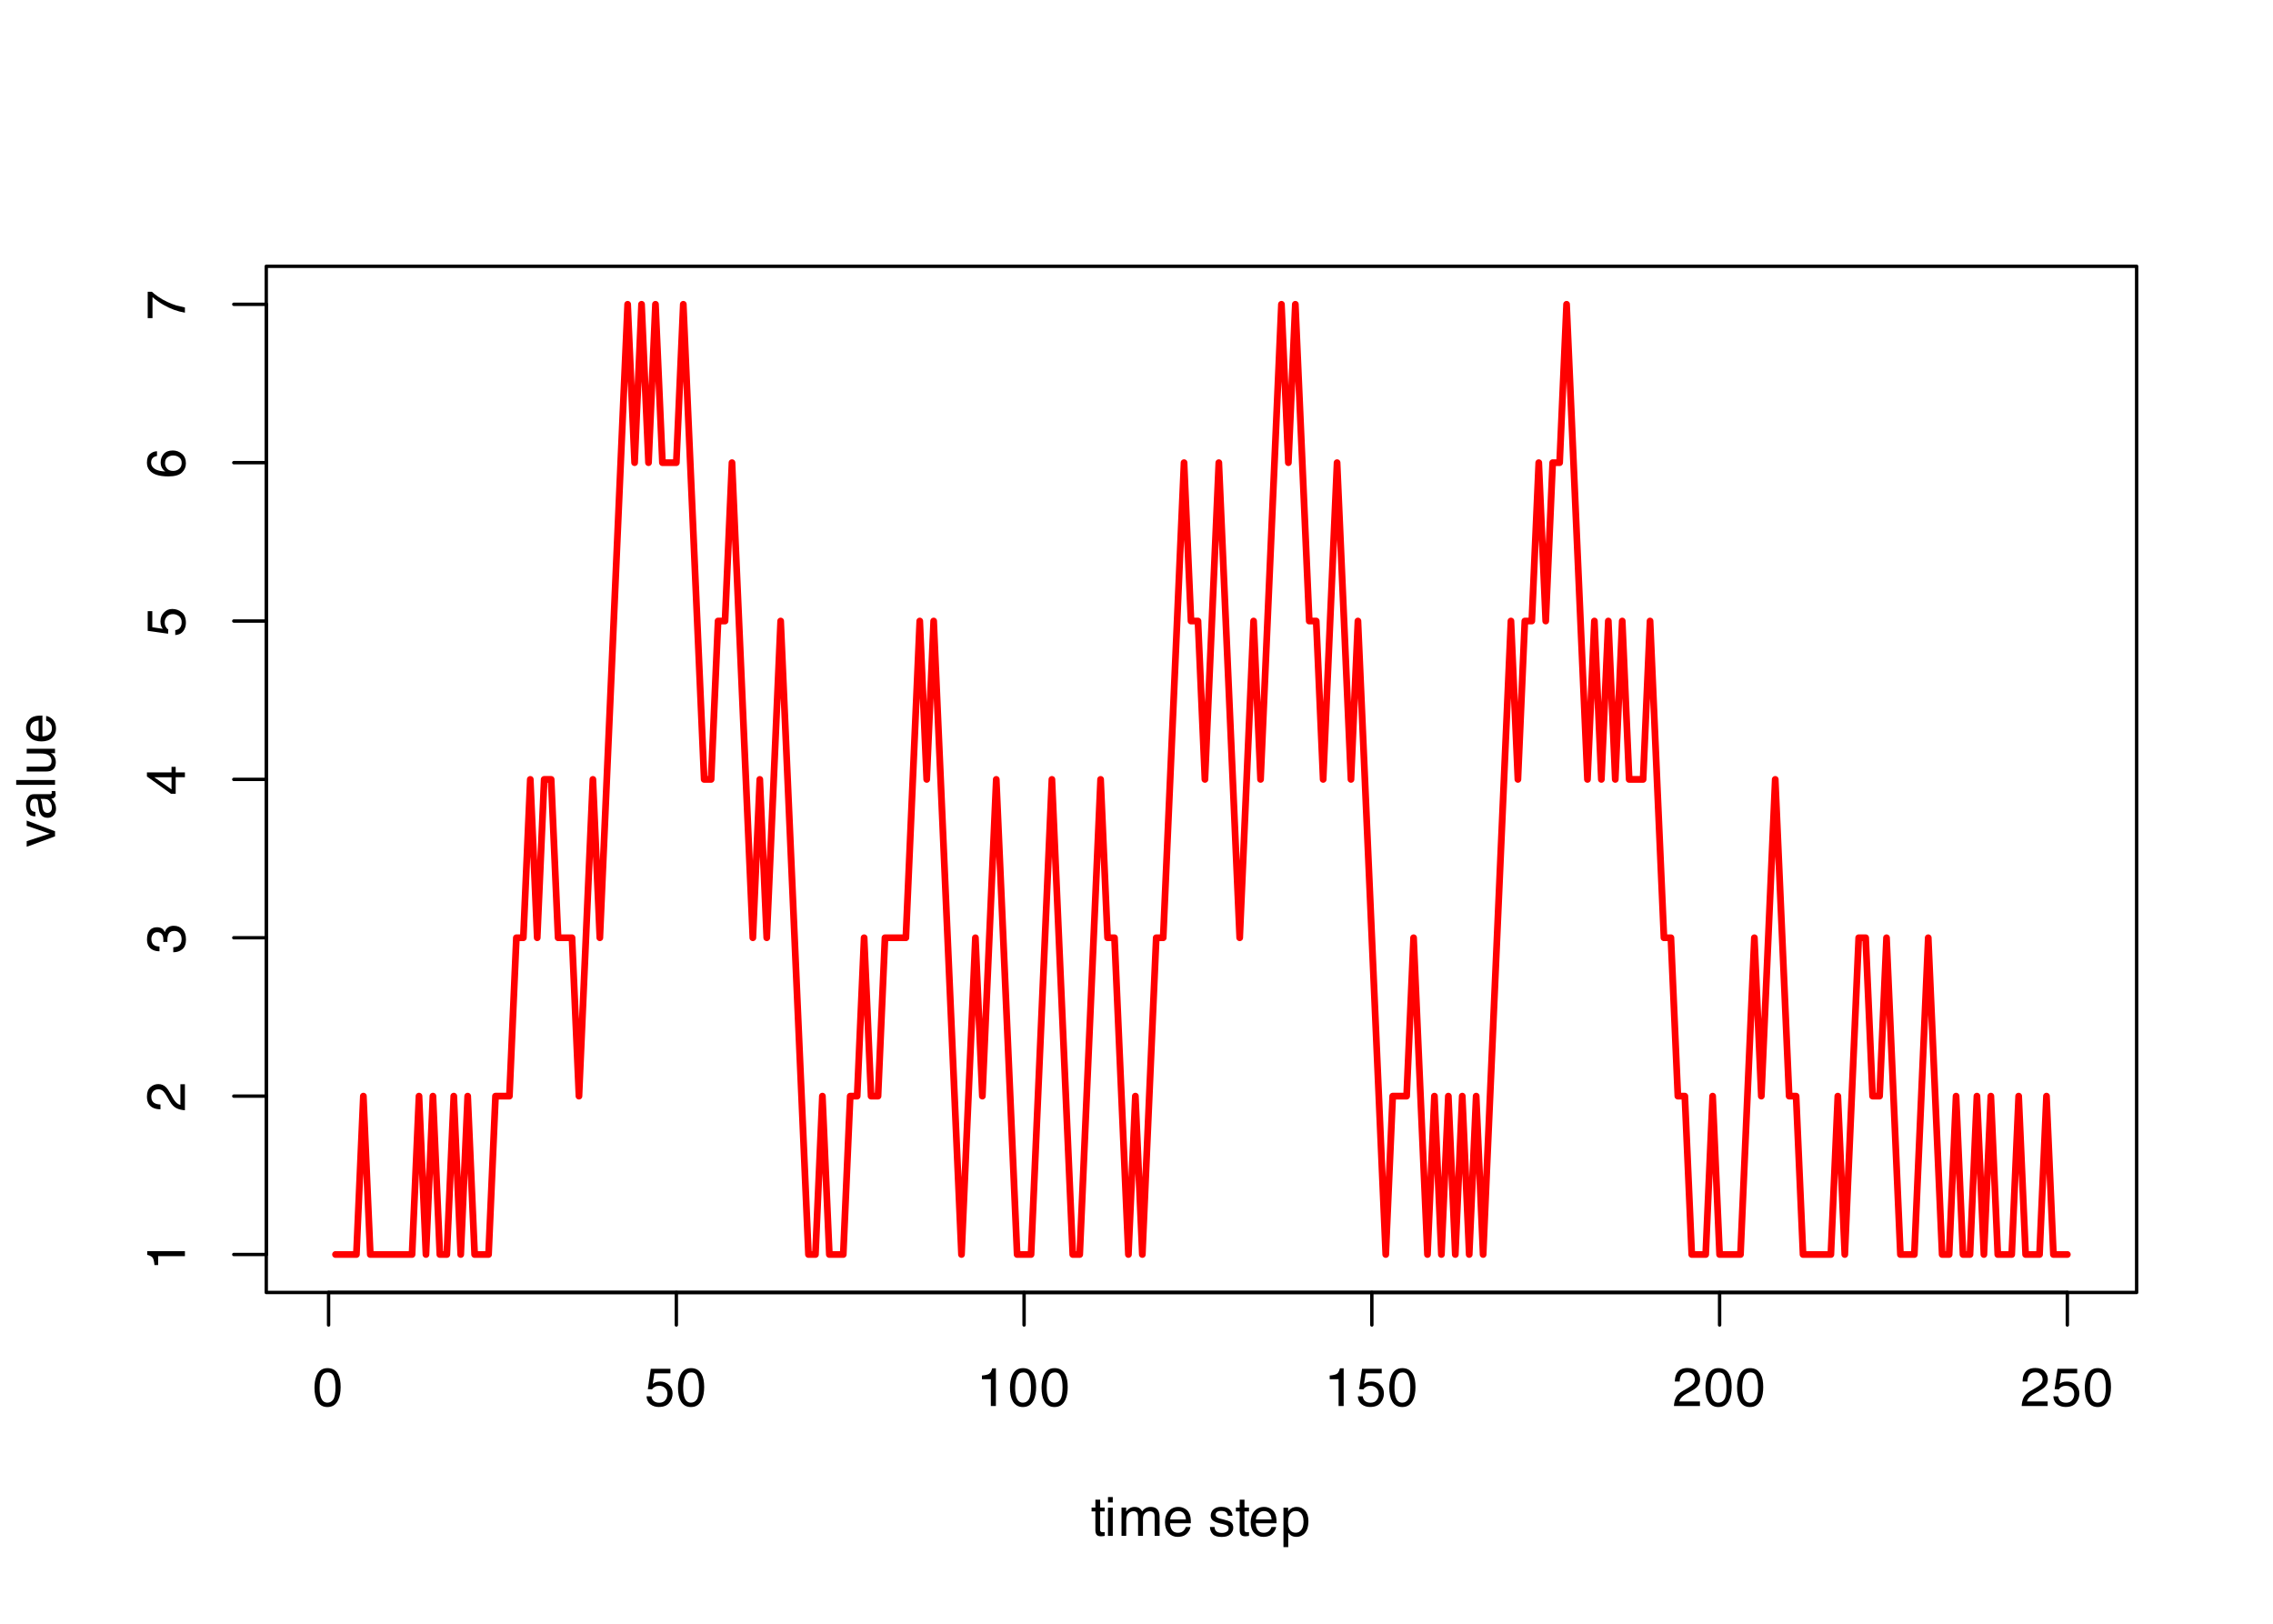
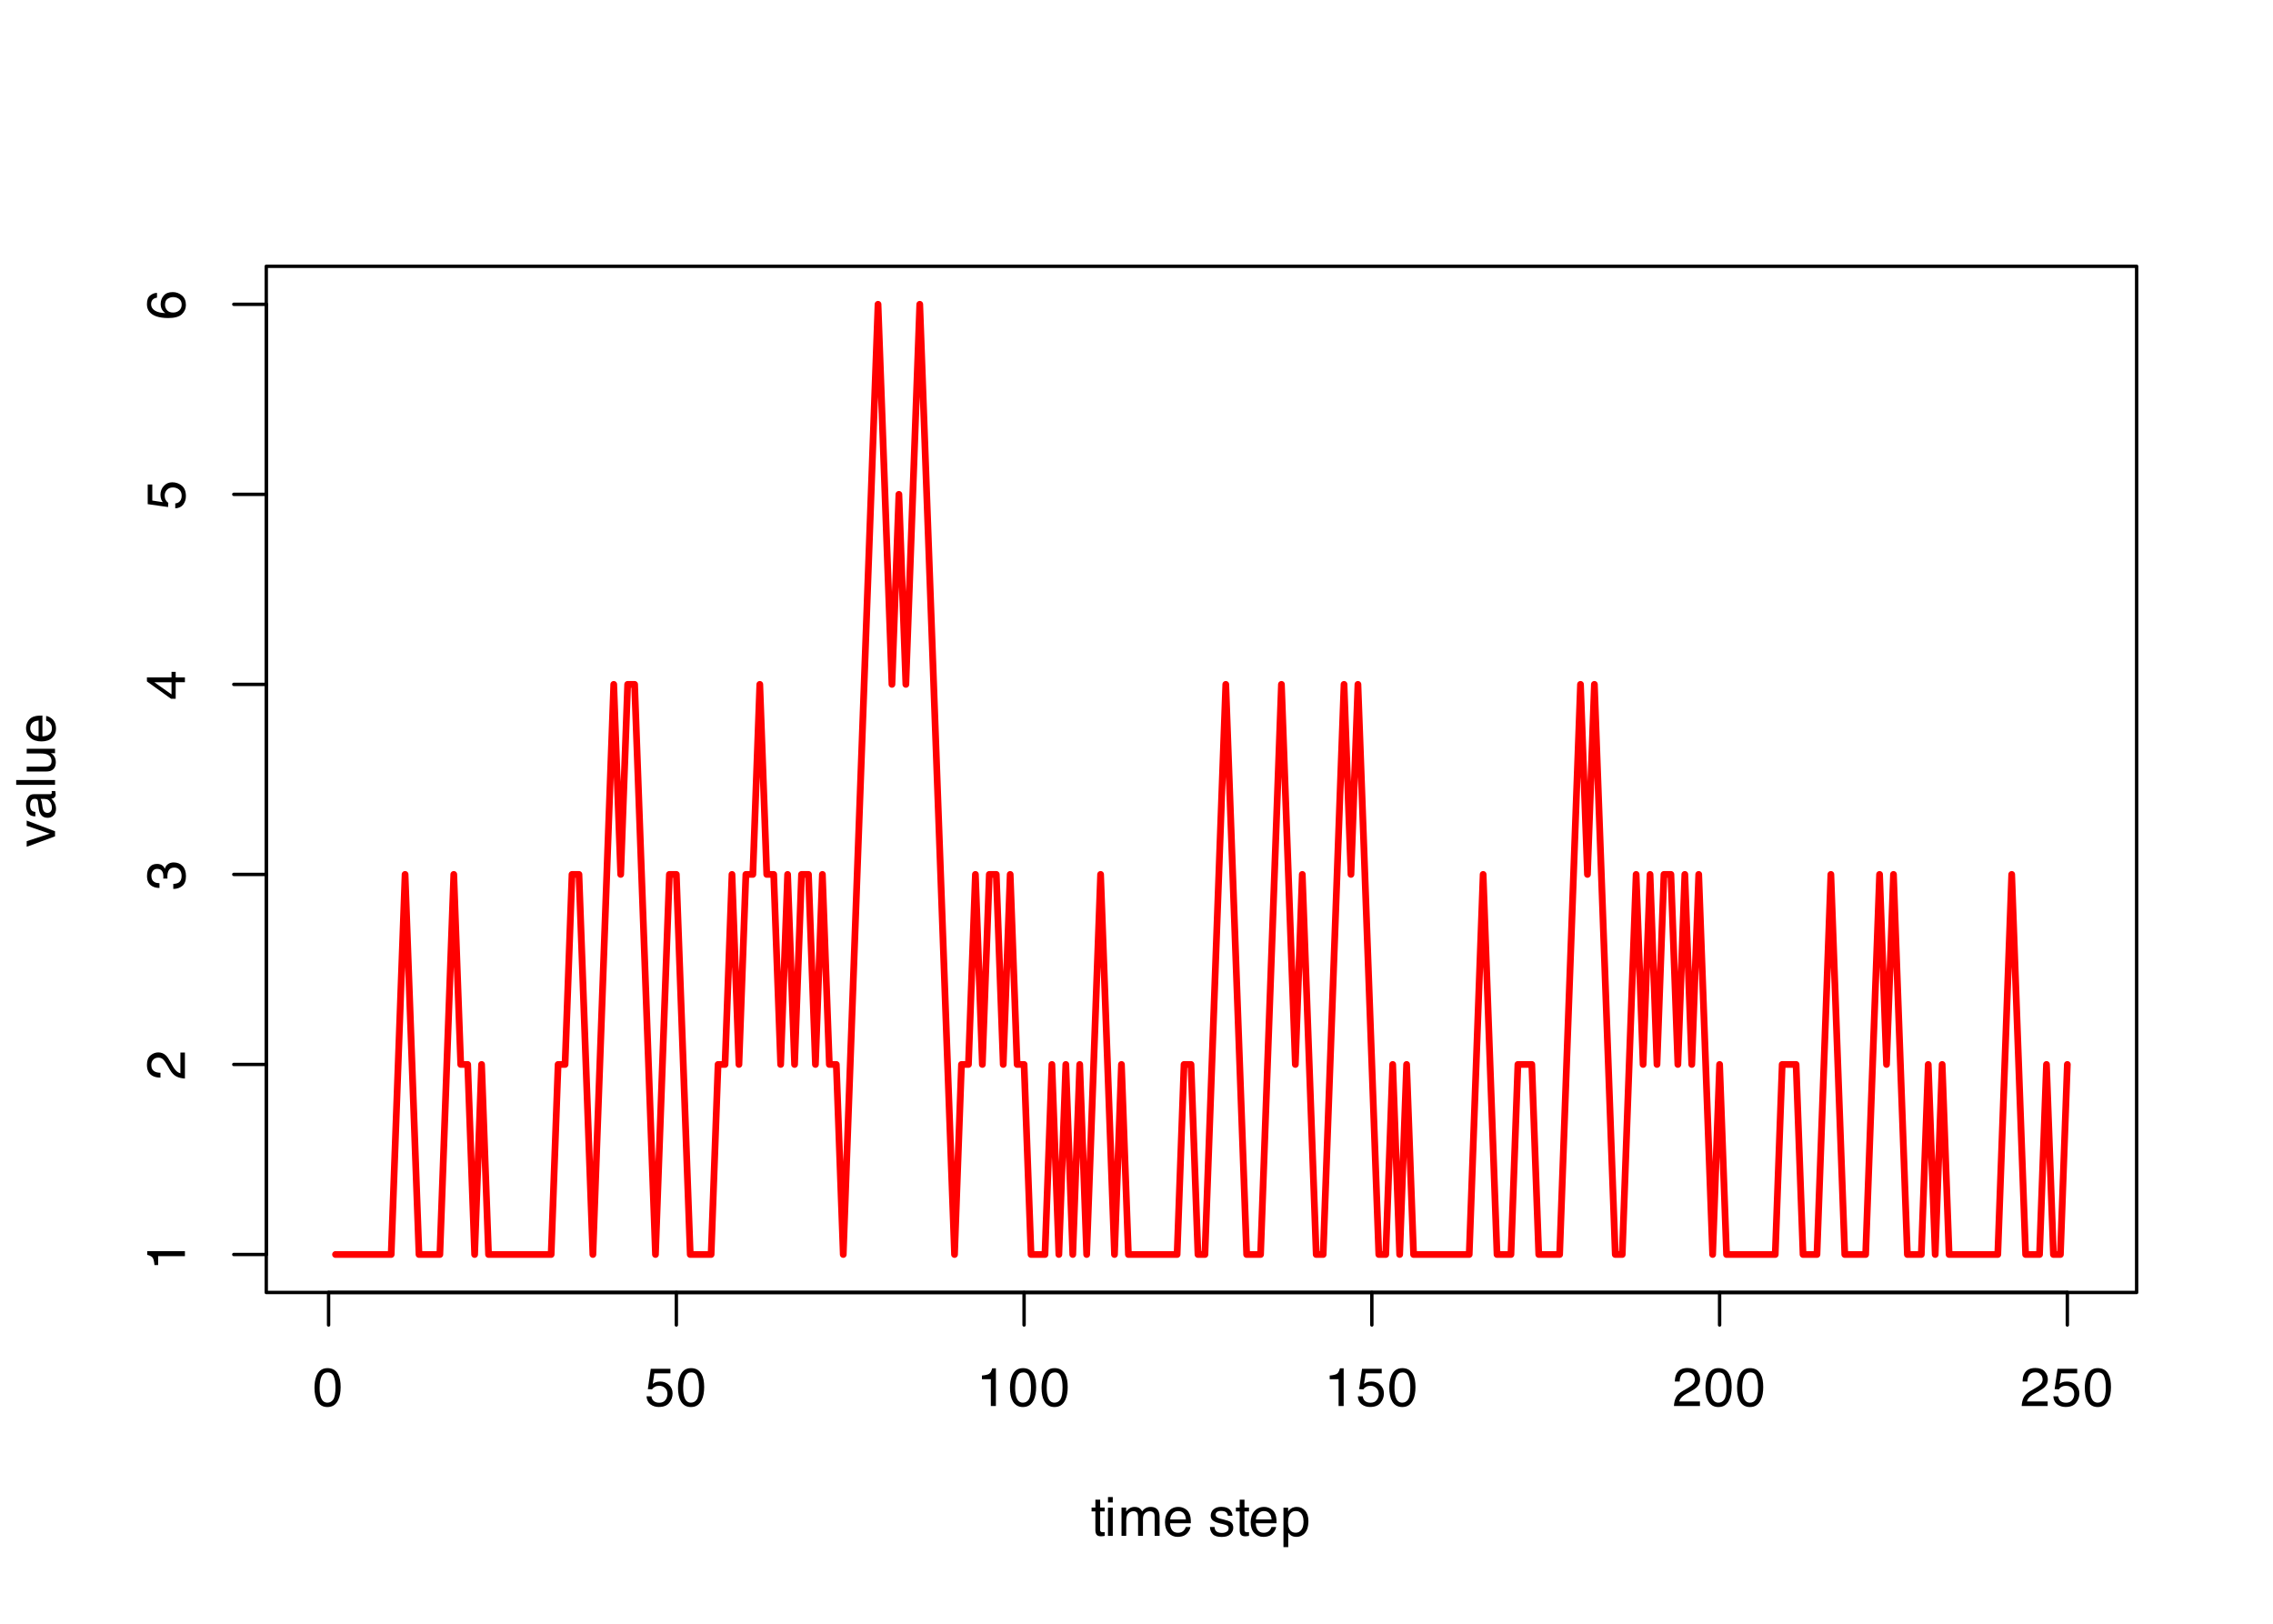
<svg xmlns="http://www.w3.org/2000/svg" xmlns:xlink="http://www.w3.org/1999/xlink" width="504" height="360" viewBox="0 0 504 360">
  <defs>
    <g>
      <g id="glyph-0-0">
        <path d="M 0.391 0 L 0.391 -8.609 L 7.219 -8.609 L 7.219 0 Z M 6.141 -1.078 L 6.141 -7.531 L 1.469 -7.531 L 1.469 -1.078 Z M 6.141 -1.078 " />
      </g>
      <g id="glyph-0-1">
        <path d="M 3.25 -8.391 C 4.332 -8.391 5.117 -7.941 5.609 -7.047 C 5.984 -6.359 6.172 -5.41 6.172 -4.203 C 6.172 -3.066 6 -2.125 5.656 -1.375 C 5.164 -0.301 4.359 0.234 3.234 0.234 C 2.234 0.234 1.484 -0.203 0.984 -1.078 C 0.578 -1.816 0.375 -2.801 0.375 -4.031 C 0.375 -4.977 0.5 -5.797 0.75 -6.484 C 1.207 -7.754 2.039 -8.391 3.25 -8.391 Z M 3.234 -0.734 C 3.785 -0.734 4.223 -0.973 4.547 -1.453 C 4.867 -1.941 5.031 -2.848 5.031 -4.172 C 5.031 -5.117 4.91 -5.898 4.672 -6.516 C 4.441 -7.129 3.988 -7.438 3.312 -7.438 C 2.688 -7.438 2.227 -7.145 1.938 -6.562 C 1.656 -5.977 1.516 -5.117 1.516 -3.984 C 1.516 -3.129 1.609 -2.441 1.797 -1.922 C 2.078 -1.129 2.555 -0.734 3.234 -0.734 Z M 3.234 -0.734 " />
      </g>
      <g id="glyph-0-2">
        <path d="M 1.484 -2.141 C 1.555 -1.535 1.836 -1.117 2.328 -0.891 C 2.578 -0.773 2.863 -0.719 3.188 -0.719 C 3.812 -0.719 4.273 -0.914 4.578 -1.312 C 4.879 -1.707 5.031 -2.148 5.031 -2.641 C 5.031 -3.223 4.848 -3.676 4.484 -4 C 4.129 -4.32 3.703 -4.484 3.203 -4.484 C 2.836 -4.484 2.523 -4.41 2.266 -4.266 C 2.004 -4.129 1.785 -3.938 1.609 -3.688 L 0.688 -3.734 L 1.328 -8.25 L 5.688 -8.25 L 5.688 -7.234 L 2.125 -7.234 L 1.766 -4.906 C 1.961 -5.051 2.148 -5.16 2.328 -5.234 C 2.641 -5.359 3 -5.422 3.406 -5.422 C 4.176 -5.422 4.828 -5.172 5.359 -4.672 C 5.898 -4.18 6.172 -3.555 6.172 -2.797 C 6.172 -2.004 5.922 -1.301 5.422 -0.688 C 4.93 -0.082 4.148 0.219 3.078 0.219 C 2.398 0.219 1.797 0.023 1.266 -0.359 C 0.742 -0.742 0.453 -1.336 0.391 -2.141 Z M 1.484 -2.141 " />
      </g>
      <g id="glyph-0-3">
        <path d="M 1.156 -5.938 L 1.156 -6.75 C 1.914 -6.82 2.441 -6.945 2.734 -7.125 C 3.035 -7.301 3.266 -7.711 3.422 -8.359 L 4.25 -8.359 L 4.25 0 L 3.125 0 L 3.125 -5.938 Z M 1.156 -5.938 " />
      </g>
      <g id="glyph-0-4">
        <path d="M 0.375 0 C 0.414 -0.719 0.566 -1.344 0.828 -1.875 C 1.086 -2.414 1.594 -2.906 2.344 -3.344 L 3.469 -4 C 3.969 -4.289 4.32 -4.539 4.531 -4.75 C 4.852 -5.07 5.016 -5.441 5.016 -5.859 C 5.016 -6.348 4.863 -6.734 4.562 -7.016 C 4.27 -7.305 3.883 -7.453 3.406 -7.453 C 2.676 -7.453 2.176 -7.18 1.906 -6.641 C 1.75 -6.336 1.664 -5.93 1.656 -5.422 L 0.578 -5.422 C 0.586 -6.148 0.723 -6.742 0.984 -7.203 C 1.441 -8.016 2.25 -8.422 3.406 -8.422 C 4.363 -8.422 5.062 -8.16 5.5 -7.641 C 5.945 -7.117 6.172 -6.539 6.172 -5.906 C 6.172 -5.238 5.938 -4.664 5.469 -4.188 C 5.195 -3.906 4.707 -3.566 4 -3.172 L 3.188 -2.734 C 2.812 -2.523 2.516 -2.32 2.297 -2.125 C 1.898 -1.789 1.648 -1.414 1.547 -1 L 6.141 -1 L 6.141 0 Z M 0.375 0 " />
      </g>
      <g id="glyph-0-5">
        <path d="M 0.984 -8.031 L 2.047 -8.031 L 2.047 -6.281 L 3.047 -6.281 L 3.047 -5.422 L 2.047 -5.422 L 2.047 -1.312 C 2.047 -1.094 2.125 -0.945 2.281 -0.875 C 2.352 -0.832 2.488 -0.812 2.688 -0.812 C 2.738 -0.812 2.789 -0.812 2.844 -0.812 C 2.906 -0.82 2.973 -0.828 3.047 -0.828 L 3.047 0 C 2.93 0.031 2.805 0.051 2.672 0.062 C 2.547 0.082 2.406 0.094 2.25 0.094 C 1.758 0.094 1.426 -0.031 1.25 -0.281 C 1.07 -0.531 0.984 -0.859 0.984 -1.266 L 0.984 -5.422 L 0.141 -5.422 L 0.141 -6.281 L 0.984 -6.281 Z M 0.984 -8.031 " />
      </g>
      <g id="glyph-0-6">
        <path d="M 0.781 -6.25 L 1.844 -6.25 L 1.844 0 L 0.781 0 Z M 0.781 -8.609 L 1.844 -8.609 L 1.844 -7.406 L 0.781 -7.406 Z M 0.781 -8.609 " />
      </g>
      <g id="glyph-0-7">
        <path d="M 0.781 -6.281 L 1.812 -6.281 L 1.812 -5.391 C 2.062 -5.691 2.289 -5.914 2.5 -6.062 C 2.844 -6.301 3.238 -6.422 3.688 -6.422 C 4.188 -6.422 4.586 -6.297 4.891 -6.047 C 5.055 -5.91 5.211 -5.703 5.359 -5.422 C 5.586 -5.766 5.859 -6.016 6.172 -6.172 C 6.492 -6.336 6.852 -6.422 7.25 -6.422 C 8.094 -6.422 8.664 -6.113 8.969 -5.5 C 9.133 -5.176 9.219 -4.734 9.219 -4.172 L 9.219 0 L 8.125 0 L 8.125 -4.359 C 8.125 -4.773 8.02 -5.062 7.812 -5.219 C 7.602 -5.375 7.348 -5.453 7.047 -5.453 C 6.629 -5.453 6.27 -5.312 5.969 -5.031 C 5.676 -4.758 5.531 -4.301 5.531 -3.656 L 5.531 0 L 4.453 0 L 4.453 -4.094 C 4.453 -4.52 4.398 -4.832 4.297 -5.031 C 4.141 -5.32 3.844 -5.469 3.406 -5.469 C 3.008 -5.469 2.645 -5.312 2.312 -5 C 1.988 -4.695 1.828 -4.141 1.828 -3.328 L 1.828 0 L 0.781 0 Z M 0.781 -6.281 " />
      </g>
      <g id="glyph-0-8">
        <path d="M 3.391 -6.422 C 3.836 -6.422 4.27 -6.316 4.688 -6.109 C 5.102 -5.898 5.422 -5.629 5.641 -5.297 C 5.848 -4.973 5.988 -4.602 6.062 -4.188 C 6.125 -3.895 6.156 -3.43 6.156 -2.797 L 1.547 -2.797 C 1.566 -2.16 1.719 -1.648 2 -1.266 C 2.281 -0.879 2.719 -0.688 3.312 -0.688 C 3.863 -0.688 4.301 -0.867 4.625 -1.234 C 4.812 -1.441 4.945 -1.688 5.031 -1.969 L 6.062 -1.969 C 6.039 -1.738 5.953 -1.484 5.797 -1.203 C 5.641 -0.922 5.469 -0.688 5.281 -0.5 C 4.957 -0.188 4.555 0.02 4.078 0.125 C 3.828 0.188 3.539 0.219 3.219 0.219 C 2.438 0.219 1.773 -0.062 1.234 -0.625 C 0.691 -1.195 0.422 -1.992 0.422 -3.016 C 0.422 -4.023 0.691 -4.844 1.234 -5.469 C 1.785 -6.102 2.504 -6.422 3.391 -6.422 Z M 5.062 -3.641 C 5.02 -4.098 4.922 -4.461 4.766 -4.734 C 4.484 -5.242 4.004 -5.5 3.328 -5.5 C 2.836 -5.5 2.426 -5.32 2.094 -4.969 C 1.77 -4.625 1.598 -4.18 1.578 -3.641 Z M 3.281 -6.422 Z M 3.281 -6.422 " />
      </g>
      <g id="glyph-0-9">
</g>
      <g id="glyph-0-10">
        <path d="M 1.406 -1.969 C 1.438 -1.613 1.523 -1.344 1.672 -1.156 C 1.93 -0.82 2.391 -0.656 3.047 -0.656 C 3.441 -0.656 3.785 -0.738 4.078 -0.906 C 4.379 -1.07 4.531 -1.332 4.531 -1.688 C 4.531 -1.957 4.41 -2.164 4.172 -2.312 C 4.016 -2.395 3.711 -2.492 3.266 -2.609 L 2.422 -2.812 C 1.891 -2.945 1.5 -3.098 1.25 -3.266 C 0.789 -3.547 0.562 -3.941 0.562 -4.453 C 0.562 -5.047 0.773 -5.523 1.203 -5.891 C 1.629 -6.254 2.207 -6.438 2.938 -6.438 C 3.875 -6.438 4.551 -6.16 4.969 -5.609 C 5.238 -5.254 5.367 -4.875 5.359 -4.469 L 4.359 -4.469 C 4.336 -4.707 4.254 -4.926 4.109 -5.125 C 3.867 -5.395 3.445 -5.531 2.844 -5.531 C 2.445 -5.531 2.145 -5.453 1.938 -5.297 C 1.738 -5.148 1.641 -4.953 1.641 -4.703 C 1.641 -4.43 1.773 -4.211 2.047 -4.047 C 2.203 -3.953 2.43 -3.867 2.734 -3.797 L 3.422 -3.625 C 4.18 -3.438 4.691 -3.258 4.953 -3.094 C 5.359 -2.82 5.562 -2.395 5.562 -1.812 C 5.562 -1.258 5.348 -0.781 4.922 -0.375 C 4.504 0.031 3.863 0.234 3 0.234 C 2.062 0.234 1.395 0.023 1 -0.391 C 0.613 -0.816 0.41 -1.344 0.391 -1.969 Z M 2.953 -6.422 Z M 2.953 -6.422 " />
      </g>
      <g id="glyph-0-11">
        <path d="M 3.422 -0.703 C 3.91 -0.703 4.316 -0.91 4.641 -1.328 C 4.973 -1.742 5.141 -2.359 5.141 -3.172 C 5.141 -3.672 5.066 -4.102 4.922 -4.469 C 4.648 -5.156 4.148 -5.5 3.422 -5.5 C 2.691 -5.5 2.191 -5.133 1.922 -4.406 C 1.773 -4.02 1.703 -3.523 1.703 -2.922 C 1.703 -2.43 1.773 -2.02 1.922 -1.688 C 2.191 -1.031 2.691 -0.703 3.422 -0.703 Z M 0.688 -6.25 L 1.719 -6.25 L 1.719 -5.422 C 1.926 -5.703 2.156 -5.922 2.406 -6.078 C 2.758 -6.305 3.176 -6.422 3.656 -6.422 C 4.375 -6.422 4.977 -6.148 5.469 -5.609 C 5.969 -5.066 6.219 -4.289 6.219 -3.281 C 6.219 -1.906 5.859 -0.926 5.141 -0.344 C 4.691 0.031 4.164 0.219 3.562 0.219 C 3.094 0.219 2.695 0.113 2.375 -0.094 C 2.188 -0.219 1.977 -0.422 1.75 -0.703 L 1.75 2.5 L 0.688 2.5 Z M 0.688 -6.25 " />
      </g>
      <g id="glyph-1-0">
        <path d="M 0 -0.391 L -8.609 -0.391 L -8.609 -7.219 L 0 -7.219 Z M -1.078 -6.141 L -7.531 -6.141 L -7.531 -1.469 L -1.078 -1.469 Z M -1.078 -6.141 " />
      </g>
      <g id="glyph-1-1">
        <path d="M -5.938 -1.156 L -6.75 -1.156 C -6.82 -1.914 -6.945 -2.441 -7.125 -2.734 C -7.301 -3.035 -7.711 -3.266 -8.359 -3.422 L -8.359 -4.25 L 0 -4.25 L 0 -3.125 L -5.938 -3.125 Z M -5.938 -1.156 " />
      </g>
      <g id="glyph-1-2">
        <path d="M 0 -0.375 C -0.719 -0.414 -1.344 -0.566 -1.875 -0.828 C -2.414 -1.086 -2.906 -1.594 -3.344 -2.344 L -4 -3.469 C -4.289 -3.969 -4.539 -4.32 -4.75 -4.531 C -5.07 -4.852 -5.441 -5.016 -5.859 -5.016 C -6.348 -5.016 -6.734 -4.863 -7.016 -4.562 C -7.305 -4.27 -7.453 -3.883 -7.453 -3.406 C -7.453 -2.676 -7.18 -2.176 -6.641 -1.906 C -6.336 -1.75 -5.93 -1.664 -5.422 -1.656 L -5.422 -0.578 C -6.148 -0.586 -6.742 -0.723 -7.203 -0.984 C -8.016 -1.441 -8.422 -2.25 -8.422 -3.406 C -8.422 -4.363 -8.16 -5.062 -7.641 -5.5 C -7.117 -5.945 -6.539 -6.172 -5.906 -6.172 C -5.238 -6.172 -4.664 -5.938 -4.188 -5.469 C -3.906 -5.195 -3.566 -4.707 -3.172 -4 L -2.734 -3.188 C -2.523 -2.812 -2.32 -2.516 -2.125 -2.297 C -1.789 -1.898 -1.414 -1.648 -1 -1.547 L -1 -6.141 L 0 -6.141 Z M 0 -0.375 " />
      </g>
      <g id="glyph-1-3">
        <path d="M 0.234 -3.125 C 0.234 -2.125 -0.035 -1.398 -0.578 -0.953 C -1.129 -0.504 -1.797 -0.281 -2.578 -0.281 L -2.578 -1.391 C -2.035 -1.43 -1.641 -1.531 -1.391 -1.688 C -0.953 -1.969 -0.734 -2.461 -0.734 -3.172 C -0.734 -3.734 -0.879 -4.18 -1.172 -4.516 C -1.473 -4.848 -1.859 -5.016 -2.328 -5.016 C -2.898 -5.016 -3.301 -4.836 -3.531 -4.484 C -3.77 -4.129 -3.891 -3.641 -3.891 -3.016 C -3.891 -2.941 -3.883 -2.867 -3.875 -2.797 C -3.875 -2.723 -3.875 -2.648 -3.875 -2.578 L -4.812 -2.578 C -4.789 -2.691 -4.781 -2.785 -4.781 -2.859 C -4.781 -2.93 -4.781 -3.008 -4.781 -3.094 C -4.781 -3.488 -4.844 -3.812 -4.969 -4.062 C -5.188 -4.508 -5.578 -4.734 -6.141 -4.734 C -6.555 -4.734 -6.875 -4.582 -7.094 -4.281 C -7.32 -3.988 -7.438 -3.645 -7.438 -3.25 C -7.438 -2.551 -7.203 -2.066 -6.734 -1.797 C -6.484 -1.648 -6.117 -1.566 -5.641 -1.547 L -5.641 -0.5 C -6.266 -0.5 -6.797 -0.625 -7.234 -0.875 C -8.016 -1.301 -8.406 -2.055 -8.406 -3.141 C -8.406 -3.992 -8.211 -4.656 -7.828 -5.125 C -7.453 -5.594 -6.898 -5.828 -6.172 -5.828 C -5.66 -5.828 -5.242 -5.691 -4.922 -5.422 C -4.723 -5.242 -4.566 -5.02 -4.453 -4.75 C -4.328 -5.188 -4.094 -5.531 -3.75 -5.781 C -3.406 -6.031 -2.984 -6.156 -2.484 -6.156 C -1.68 -6.156 -1.023 -5.891 -0.516 -5.359 C -0.016 -4.836 0.234 -4.094 0.234 -3.125 Z M 0.234 -3.125 " />
      </g>
      <g id="glyph-1-4">
        <path d="M -2.969 -3.969 L -6.781 -3.969 L -2.969 -1.281 Z M 0 -3.984 L -2.047 -3.984 L -2.047 -0.312 L -3.078 -0.312 L -8.422 -4.156 L -8.422 -5.047 L -2.969 -5.047 L -2.969 -6.281 L -2.047 -6.281 L -2.047 -5.047 L 0 -5.047 Z M 0 -3.984 " />
      </g>
      <g id="glyph-1-5">
        <path d="M -2.141 -1.484 C -1.535 -1.555 -1.117 -1.836 -0.891 -2.328 C -0.773 -2.578 -0.719 -2.863 -0.719 -3.188 C -0.719 -3.812 -0.914 -4.273 -1.312 -4.578 C -1.707 -4.879 -2.148 -5.031 -2.641 -5.031 C -3.223 -5.031 -3.676 -4.848 -4 -4.484 C -4.32 -4.129 -4.484 -3.703 -4.484 -3.203 C -4.484 -2.836 -4.41 -2.523 -4.266 -2.266 C -4.129 -2.004 -3.938 -1.785 -3.688 -1.609 L -3.734 -0.688 L -8.25 -1.328 L -8.25 -5.688 L -7.234 -5.688 L -7.234 -2.125 L -4.906 -1.766 C -5.051 -1.961 -5.16 -2.148 -5.234 -2.328 C -5.359 -2.641 -5.422 -3 -5.422 -3.406 C -5.422 -4.176 -5.172 -4.828 -4.672 -5.359 C -4.18 -5.898 -3.555 -6.172 -2.797 -6.172 C -2.004 -6.172 -1.301 -5.922 -0.688 -5.422 C -0.082 -4.93 0.219 -4.148 0.219 -3.078 C 0.219 -2.398 0.023 -1.797 -0.359 -1.266 C -0.742 -0.742 -1.336 -0.453 -2.141 -0.391 Z M -2.141 -1.484 " />
      </g>
      <g id="glyph-1-6">
        <path d="M -8.422 -3.516 C -8.422 -4.453 -8.176 -5.102 -7.688 -5.469 C -7.207 -5.844 -6.707 -6.031 -6.188 -6.031 L -6.188 -4.984 C -6.52 -4.922 -6.781 -4.82 -6.969 -4.688 C -7.32 -4.426 -7.5 -4.039 -7.5 -3.531 C -7.5 -2.938 -7.223 -2.461 -6.672 -2.109 C -6.129 -1.766 -5.352 -1.578 -4.344 -1.547 C -4.695 -1.785 -4.961 -2.086 -5.141 -2.453 C -5.297 -2.785 -5.375 -3.16 -5.375 -3.578 C -5.375 -4.285 -5.148 -4.898 -4.703 -5.422 C -4.254 -5.941 -3.582 -6.203 -2.688 -6.203 C -1.926 -6.203 -1.25 -5.953 -0.656 -5.453 C -0.07 -4.961 0.219 -4.258 0.219 -3.344 C 0.219 -2.551 -0.078 -1.867 -0.672 -1.297 C -1.273 -0.734 -2.281 -0.453 -3.688 -0.453 C -4.727 -0.453 -5.613 -0.578 -6.344 -0.828 C -7.727 -1.316 -8.422 -2.211 -8.422 -3.516 Z M -0.719 -3.438 C -0.719 -3.988 -0.906 -4.398 -1.281 -4.672 C -1.656 -4.953 -2.098 -5.094 -2.609 -5.094 C -3.035 -5.094 -3.441 -4.969 -3.828 -4.719 C -4.211 -4.477 -4.406 -4.031 -4.406 -3.375 C -4.406 -2.926 -4.254 -2.531 -3.953 -2.188 C -3.66 -1.844 -3.211 -1.672 -2.609 -1.672 C -2.078 -1.672 -1.629 -1.828 -1.266 -2.141 C -0.898 -2.453 -0.719 -2.883 -0.719 -3.438 Z M -0.719 -3.438 " />
      </g>
      <g id="glyph-1-7">
-         <path d="M -8.25 -6.281 L -7.328 -6.281 C -7.066 -6.008 -6.613 -5.648 -5.969 -5.203 C -5.32 -4.754 -4.625 -4.359 -3.875 -4.016 C -3.133 -3.672 -2.469 -3.41 -1.875 -3.234 C -1.488 -3.129 -0.863 -2.984 0 -2.797 L 0 -1.641 C -1.602 -1.898 -3.195 -2.484 -4.781 -3.391 C -5.707 -3.93 -6.508 -4.492 -7.188 -5.078 L -7.188 -0.438 L -8.25 -0.438 Z M -8.25 -6.281 " />
+         <path d="M -6.281 -1.297 L -1.172 -2.969 L -6.281 -4.719 L -6.281 -5.875 L 0 -3.5 L 0 -2.375 L -6.281 -0.062 Z M -6.281 -1.297 " />
      </g>
      <g id="glyph-1-8">
-         <path d="M -6.281 -1.297 L -1.172 -2.969 L -6.281 -4.719 L -6.281 -5.875 L 0 -3.5 L 0 -2.375 L -6.281 -0.062 Z M -6.281 -1.297 " />
+         <path d="M -1.672 -1.578 C -1.367 -1.578 -1.129 -1.688 -0.953 -1.906 C -0.773 -2.133 -0.688 -2.398 -0.688 -2.703 C -0.688 -3.078 -0.77 -3.438 -0.938 -3.781 C -1.227 -4.375 -1.695 -4.672 -2.344 -4.672 L -3.188 -4.672 C -3.113 -4.535 -3.047 -4.363 -2.984 -4.156 C -2.93 -3.957 -2.895 -3.758 -2.875 -3.562 L -2.797 -2.938 C -2.742 -2.551 -2.66 -2.258 -2.547 -2.062 C -2.367 -1.738 -2.078 -1.578 -1.672 -1.578 Z M -3.797 -4.141 C -3.828 -4.379 -3.93 -4.539 -4.109 -4.625 C -4.203 -4.664 -4.336 -4.688 -4.516 -4.688 C -4.867 -4.688 -5.125 -4.555 -5.281 -4.297 C -5.445 -4.047 -5.531 -3.688 -5.531 -3.219 C -5.531 -2.664 -5.383 -2.273 -5.094 -2.047 C -4.926 -1.91 -4.68 -1.82 -4.359 -1.781 L -4.359 -0.797 C -5.129 -0.816 -5.664 -1.066 -5.969 -1.547 C -6.27 -2.035 -6.422 -2.598 -6.422 -3.234 C -6.422 -3.973 -6.281 -4.57 -6 -5.031 C -5.719 -5.488 -5.281 -5.719 -4.688 -5.719 L -1.078 -5.719 C -0.973 -5.719 -0.883 -5.738 -0.812 -5.781 C -0.75 -5.832 -0.719 -5.93 -0.719 -6.078 C -0.719 -6.117 -0.719 -6.164 -0.719 -6.219 C -0.727 -6.281 -0.738 -6.348 -0.75 -6.422 L 0.031 -6.422 C 0.07 -6.254 0.098 -6.125 0.109 -6.031 C 0.129 -5.945 0.141 -5.832 0.141 -5.688 C 0.141 -5.32 0.008 -5.062 -0.25 -4.906 C -0.383 -4.812 -0.578 -4.75 -0.828 -4.719 C -0.547 -4.5 -0.301 -4.188 -0.094 -3.781 C 0.113 -3.383 0.219 -2.945 0.219 -2.469 C 0.219 -1.883 0.039 -1.406 -0.312 -1.031 C -0.664 -0.664 -1.109 -0.484 -1.641 -0.484 C -2.223 -0.484 -2.676 -0.664 -3 -1.031 C -3.32 -1.395 -3.52 -1.867 -3.594 -2.453 Z M -6.422 -3.266 Z M -6.422 -3.266 " />
      </g>
      <g id="glyph-1-9">
-         <path d="M -1.672 -1.578 C -1.367 -1.578 -1.129 -1.688 -0.953 -1.906 C -0.773 -2.133 -0.688 -2.398 -0.688 -2.703 C -0.688 -3.078 -0.77 -3.438 -0.938 -3.781 C -1.227 -4.375 -1.695 -4.672 -2.344 -4.672 L -3.188 -4.672 C -3.113 -4.535 -3.047 -4.363 -2.984 -4.156 C -2.93 -3.957 -2.895 -3.758 -2.875 -3.562 L -2.797 -2.938 C -2.742 -2.551 -2.66 -2.258 -2.547 -2.062 C -2.367 -1.738 -2.078 -1.578 -1.672 -1.578 Z M -3.797 -4.141 C -3.828 -4.379 -3.93 -4.539 -4.109 -4.625 C -4.203 -4.664 -4.336 -4.688 -4.516 -4.688 C -4.867 -4.688 -5.125 -4.555 -5.281 -4.297 C -5.445 -4.047 -5.531 -3.688 -5.531 -3.219 C -5.531 -2.664 -5.383 -2.273 -5.094 -2.047 C -4.926 -1.91 -4.68 -1.82 -4.359 -1.781 L -4.359 -0.797 C -5.129 -0.816 -5.664 -1.066 -5.969 -1.547 C -6.27 -2.035 -6.422 -2.598 -6.422 -3.234 C -6.422 -3.973 -6.281 -4.57 -6 -5.031 C -5.719 -5.488 -5.281 -5.719 -4.688 -5.719 L -1.078 -5.719 C -0.973 -5.719 -0.883 -5.738 -0.812 -5.781 C -0.75 -5.832 -0.719 -5.93 -0.719 -6.078 C -0.719 -6.117 -0.719 -6.164 -0.719 -6.219 C -0.727 -6.281 -0.738 -6.348 -0.75 -6.422 L 0.031 -6.422 C 0.07 -6.254 0.098 -6.125 0.109 -6.031 C 0.129 -5.945 0.141 -5.832 0.141 -5.688 C 0.141 -5.32 0.008 -5.062 -0.25 -4.906 C -0.383 -4.812 -0.578 -4.75 -0.828 -4.719 C -0.547 -4.5 -0.301 -4.188 -0.094 -3.781 C 0.113 -3.383 0.219 -2.945 0.219 -2.469 C 0.219 -1.883 0.039 -1.406 -0.312 -1.031 C -0.664 -0.664 -1.109 -0.484 -1.641 -0.484 C -2.223 -0.484 -2.676 -0.664 -3 -1.031 C -3.32 -1.395 -3.52 -1.867 -3.594 -2.453 Z M -6.422 -3.266 Z M -6.422 -3.266 " />
+         <path d="M -8.609 -0.797 L -8.609 -1.859 L 0 -1.859 L 0 -0.797 Z M -8.609 -0.797 " />
      </g>
      <g id="glyph-1-10">
-         <path d="M -8.609 -0.797 L -8.609 -1.859 L 0 -1.859 L 0 -0.797 Z M -8.609 -0.797 " />
+         <path d="M -6.281 -1.828 L -2.109 -1.828 C -1.785 -1.828 -1.523 -1.879 -1.328 -1.984 C -0.953 -2.172 -0.766 -2.52 -0.766 -3.031 C -0.766 -3.758 -1.094 -4.258 -1.75 -4.531 C -2.102 -4.676 -2.582 -4.75 -3.188 -4.75 L -6.281 -4.75 L -6.281 -5.797 L 0 -5.797 L 0 -4.812 L -0.922 -4.812 C -0.68 -4.676 -0.484 -4.508 -0.328 -4.312 C 0.004 -3.906 0.172 -3.414 0.172 -2.844 C 0.172 -1.945 -0.129 -1.336 -0.734 -1.016 C -1.047 -0.836 -1.473 -0.75 -2.016 -0.75 L -6.281 -0.75 Z M -6.422 -3.281 Z M -6.422 -3.281 " />
      </g>
      <g id="glyph-1-11">
-         <path d="M -6.281 -1.828 L -2.109 -1.828 C -1.785 -1.828 -1.523 -1.879 -1.328 -1.984 C -0.953 -2.172 -0.766 -2.52 -0.766 -3.031 C -0.766 -3.758 -1.094 -4.258 -1.75 -4.531 C -2.102 -4.676 -2.582 -4.75 -3.188 -4.75 L -6.281 -4.75 L -6.281 -5.797 L 0 -5.797 L 0 -4.812 L -0.922 -4.812 C -0.68 -4.676 -0.484 -4.508 -0.328 -4.312 C 0.004 -3.906 0.172 -3.414 0.172 -2.844 C 0.172 -1.945 -0.129 -1.336 -0.734 -1.016 C -1.047 -0.836 -1.473 -0.75 -2.016 -0.75 L -6.281 -0.75 Z M -6.422 -3.281 Z M -6.422 -3.281 " />
-       </g>
-       <g id="glyph-1-12">
        <path d="M -6.422 -3.391 C -6.422 -3.836 -6.316 -4.27 -6.109 -4.688 C -5.898 -5.102 -5.629 -5.422 -5.297 -5.641 C -4.973 -5.848 -4.602 -5.988 -4.188 -6.062 C -3.895 -6.125 -3.43 -6.156 -2.797 -6.156 L -2.797 -1.547 C -2.16 -1.566 -1.648 -1.719 -1.266 -2 C -0.879 -2.281 -0.688 -2.719 -0.688 -3.312 C -0.688 -3.863 -0.867 -4.301 -1.234 -4.625 C -1.441 -4.812 -1.688 -4.945 -1.969 -5.031 L -1.969 -6.062 C -1.738 -6.039 -1.484 -5.953 -1.203 -5.797 C -0.922 -5.641 -0.688 -5.469 -0.5 -5.281 C -0.188 -4.957 0.02 -4.555 0.125 -4.078 C 0.188 -3.828 0.219 -3.539 0.219 -3.219 C 0.219 -2.438 -0.062 -1.773 -0.625 -1.234 C -1.195 -0.691 -1.992 -0.422 -3.016 -0.422 C -4.023 -0.422 -4.844 -0.691 -5.469 -1.234 C -6.102 -1.785 -6.422 -2.504 -6.422 -3.391 Z M -3.641 -5.062 C -4.098 -5.02 -4.461 -4.922 -4.734 -4.766 C -5.242 -4.484 -5.5 -4.004 -5.5 -3.328 C -5.5 -2.836 -5.32 -2.426 -4.969 -2.094 C -4.625 -1.77 -4.18 -1.598 -3.641 -1.578 Z M -6.422 -3.281 Z M -6.422 -3.281 " />
      </g>
    </g>
  </defs>
  <rect x="-50.4" y="-36" width="604.8" height="432" fill="rgb(100%, 100%, 100%)" fill-opacity="1" />
-   <path fill="none" stroke-width="1.5" stroke-linecap="round" stroke-linejoin="round" stroke="rgb(100%, 0%, 0%)" stroke-opacity="1" stroke-miterlimit="10" d="M 74.398 278.133 L 79.027 278.133 L 80.57 243.023 L 82.109 278.133 L 91.363 278.133 L 92.906 243.023 L 94.449 278.133 L 95.992 243.023 L 97.531 278.133 L 99.074 278.133 L 100.617 243.023 L 102.16 278.133 L 103.703 243.023 L 105.242 278.133 L 108.328 278.133 L 109.871 243.023 L 112.953 243.023 L 114.496 207.91 L 116.039 207.91 L 117.582 172.801 L 119.121 207.91 L 120.664 172.801 L 122.207 172.801 L 123.75 207.91 L 126.832 207.91 L 128.375 243.023 L 129.918 207.91 L 131.461 172.801 L 133.004 207.91 L 134.543 172.801 L 136.086 137.688 L 137.629 102.578 L 139.172 67.465 L 140.715 102.578 L 142.254 67.465 L 143.797 102.578 L 145.34 67.465 L 146.883 102.578 L 149.965 102.578 L 151.508 67.465 L 153.051 102.578 L 154.594 137.688 L 156.137 172.801 L 157.676 172.801 L 159.219 137.688 L 160.762 137.688 L 162.305 102.578 L 163.848 137.688 L 165.387 172.801 L 166.93 207.91 L 168.473 172.801 L 170.016 207.91 L 171.555 172.801 L 173.098 137.688 L 174.641 172.801 L 176.184 207.91 L 177.727 243.023 L 179.266 278.133 L 180.809 278.133 L 182.352 243.023 L 183.895 278.133 L 186.977 278.133 L 188.52 243.023 L 190.062 243.023 L 191.605 207.91 L 193.148 243.023 L 194.688 243.023 L 196.23 207.91 L 200.859 207.91 L 202.398 172.801 L 203.941 137.688 L 205.484 172.801 L 207.027 137.688 L 208.57 172.801 L 210.109 207.91 L 211.652 243.023 L 213.195 278.133 L 214.738 243.023 L 216.281 207.91 L 217.82 243.023 L 219.363 207.91 L 220.906 172.801 L 222.449 207.91 L 223.992 243.023 L 225.531 278.133 L 228.617 278.133 L 230.16 243.023 L 231.703 207.91 L 233.242 172.801 L 234.785 207.91 L 236.328 243.023 L 237.871 278.133 L 239.41 278.133 L 240.953 243.023 L 242.496 207.91 L 244.039 172.801 L 245.582 207.91 L 247.121 207.91 L 248.664 243.023 L 250.207 278.133 L 251.75 243.023 L 253.293 278.133 L 254.832 243.023 L 256.375 207.91 L 257.918 207.91 L 259.461 172.801 L 261.004 137.688 L 262.543 102.578 L 264.086 137.688 L 265.629 137.688 L 267.172 172.801 L 268.715 137.688 L 270.254 102.578 L 271.797 137.688 L 273.34 172.801 L 274.883 207.91 L 276.426 172.801 L 277.965 137.688 L 279.508 172.801 L 281.051 137.688 L 282.594 102.578 L 284.137 67.465 L 285.676 102.578 L 287.219 67.465 L 288.762 102.578 L 290.305 137.688 L 291.848 137.688 L 293.387 172.801 L 294.93 137.688 L 296.473 102.578 L 298.016 137.688 L 299.555 172.801 L 301.098 137.688 L 302.641 172.801 L 304.184 207.91 L 305.727 243.023 L 307.266 278.133 L 308.809 243.023 L 311.895 243.023 L 313.438 207.91 L 314.977 243.023 L 316.52 278.133 L 318.062 243.023 L 319.605 278.133 L 321.148 243.023 L 322.688 278.133 L 324.23 243.023 L 325.773 278.133 L 327.316 243.023 L 328.859 278.133 L 330.398 243.023 L 331.941 207.91 L 333.484 172.801 L 335.027 137.688 L 336.57 172.801 L 338.109 137.688 L 339.652 137.688 L 341.195 102.578 L 342.738 137.688 L 344.281 102.578 L 345.82 102.578 L 347.363 67.465 L 348.906 102.578 L 350.449 137.688 L 351.992 172.801 L 353.531 137.688 L 355.074 172.801 L 356.617 137.688 L 358.16 172.801 L 359.703 137.688 L 361.242 172.801 L 364.328 172.801 L 365.871 137.688 L 367.41 172.801 L 368.953 207.91 L 370.496 207.91 L 372.039 243.023 L 373.582 243.023 L 375.121 278.133 L 378.207 278.133 L 379.75 243.023 L 381.293 278.133 L 385.918 278.133 L 387.461 243.023 L 389.004 207.91 L 390.543 243.023 L 392.086 207.91 L 393.629 172.801 L 395.172 207.91 L 396.715 243.023 L 398.254 243.023 L 399.797 278.133 L 405.965 278.133 L 407.508 243.023 L 409.051 278.133 L 410.594 243.023 L 412.137 207.91 L 413.676 207.91 L 415.219 243.023 L 416.762 243.023 L 418.305 207.91 L 419.848 243.023 L 421.387 278.133 L 424.473 278.133 L 426.016 243.023 L 427.555 207.91 L 429.098 243.023 L 430.641 278.133 L 432.184 278.133 L 433.727 243.023 L 435.266 278.133 L 436.809 278.133 L 438.352 243.023 L 439.895 278.133 L 441.438 243.023 L 442.977 278.133 L 446.062 278.133 L 447.605 243.023 L 449.148 278.133 L 452.23 278.133 L 453.773 243.023 L 455.316 278.133 L 458.398 278.133 " />
+   <path fill="none" stroke-width="1.5" stroke-linecap="round" stroke-linejoin="round" stroke="rgb(100%, 0%, 0%)" stroke-opacity="1" stroke-miterlimit="10" d="M 74.398 278.133 L 86.738 278.133 L 88.281 236 L 89.82 193.867 L 92.906 278.133 L 97.531 278.133 L 100.617 193.867 L 102.16 236 L 103.703 236 L 105.242 278.133 L 106.785 236 L 108.328 278.133 L 122.207 278.133 L 123.75 236 L 125.293 236 L 126.832 193.867 L 128.375 193.867 L 131.461 278.133 L 133.004 236 L 134.543 193.867 L 136.086 151.734 L 137.629 193.867 L 139.172 151.734 L 140.715 151.734 L 142.254 193.867 L 145.34 278.133 L 148.426 193.867 L 149.965 193.867 L 153.051 278.133 L 157.676 278.133 L 159.219 236 L 160.762 236 L 162.305 193.867 L 163.848 236 L 165.387 193.867 L 166.93 193.867 L 168.473 151.734 L 170.016 193.867 L 171.555 193.867 L 173.098 236 L 174.641 193.867 L 176.184 236 L 177.727 193.867 L 179.266 193.867 L 180.809 236 L 182.352 193.867 L 183.895 236 L 185.438 236 L 186.977 278.133 L 193.148 109.602 L 194.688 67.465 L 196.23 109.602 L 197.773 151.734 L 199.316 109.602 L 200.859 151.734 L 202.398 109.602 L 203.941 67.465 L 205.484 109.602 L 208.57 193.867 L 210.109 236 L 211.652 278.133 L 213.195 236 L 214.738 236 L 216.281 193.867 L 217.82 236 L 219.363 193.867 L 220.906 193.867 L 222.449 236 L 223.992 193.867 L 225.531 236 L 227.074 236 L 228.617 278.133 L 231.703 278.133 L 233.242 236 L 234.785 278.133 L 236.328 236 L 237.871 278.133 L 239.41 236 L 240.953 278.133 L 244.039 193.867 L 245.582 236 L 247.121 278.133 L 248.664 236 L 250.207 278.133 L 261.004 278.133 L 262.543 236 L 264.086 236 L 265.629 278.133 L 267.172 278.133 L 268.715 236 L 270.254 193.867 L 271.797 151.734 L 276.426 278.133 L 279.508 278.133 L 284.137 151.734 L 285.676 193.867 L 287.219 236 L 288.762 193.867 L 291.848 278.133 L 293.387 278.133 L 298.016 151.734 L 299.555 193.867 L 301.098 151.734 L 305.727 278.133 L 307.266 278.133 L 308.809 236 L 310.352 278.133 L 311.895 236 L 313.438 278.133 L 325.773 278.133 L 328.859 193.867 L 330.398 236 L 331.941 278.133 L 335.027 278.133 L 336.57 236 L 339.652 236 L 341.195 278.133 L 345.82 278.133 L 350.449 151.734 L 351.992 193.867 L 353.531 151.734 L 358.16 278.133 L 359.703 278.133 L 361.242 236 L 362.785 193.867 L 364.328 236 L 365.871 193.867 L 367.41 236 L 368.953 193.867 L 370.496 193.867 L 372.039 236 L 373.582 193.867 L 375.121 236 L 376.664 193.867 L 379.75 278.133 L 381.293 236 L 382.832 278.133 L 393.629 278.133 L 395.172 236 L 398.254 236 L 399.797 278.133 L 402.883 278.133 L 404.426 236 L 405.965 193.867 L 409.051 278.133 L 413.676 278.133 L 416.762 193.867 L 418.305 236 L 419.848 193.867 L 421.387 236 L 422.93 278.133 L 426.016 278.133 L 427.555 236 L 429.098 278.133 L 430.641 236 L 432.184 278.133 L 442.977 278.133 L 446.062 193.867 L 449.148 278.133 L 452.23 278.133 L 453.773 236 L 455.316 278.133 L 456.859 278.133 L 458.398 236 " />
  <path fill="none" stroke-width="0.75" stroke-linecap="round" stroke-linejoin="round" stroke="rgb(0%, 0%, 0%)" stroke-opacity="1" stroke-miterlimit="10" d="M 72.859 286.559 L 458.398 286.559 " />
  <path fill="none" stroke-width="0.75" stroke-linecap="round" stroke-linejoin="round" stroke="rgb(0%, 0%, 0%)" stroke-opacity="1" stroke-miterlimit="10" d="M 72.859 286.559 L 72.859 293.762 " />
  <path fill="none" stroke-width="0.75" stroke-linecap="round" stroke-linejoin="round" stroke="rgb(0%, 0%, 0%)" stroke-opacity="1" stroke-miterlimit="10" d="M 149.965 286.559 L 149.965 293.762 " />
  <path fill="none" stroke-width="0.75" stroke-linecap="round" stroke-linejoin="round" stroke="rgb(0%, 0%, 0%)" stroke-opacity="1" stroke-miterlimit="10" d="M 227.074 286.559 L 227.074 293.762 " />
  <path fill="none" stroke-width="0.75" stroke-linecap="round" stroke-linejoin="round" stroke="rgb(0%, 0%, 0%)" stroke-opacity="1" stroke-miterlimit="10" d="M 304.184 286.559 L 304.184 293.762 " />
  <path fill="none" stroke-width="0.75" stroke-linecap="round" stroke-linejoin="round" stroke="rgb(0%, 0%, 0%)" stroke-opacity="1" stroke-miterlimit="10" d="M 381.293 286.559 L 381.293 293.762 " />
  <path fill="none" stroke-width="0.75" stroke-linecap="round" stroke-linejoin="round" stroke="rgb(0%, 0%, 0%)" stroke-opacity="1" stroke-miterlimit="10" d="M 458.398 286.559 L 458.398 293.762 " />
  <g fill="rgb(0%, 0%, 0%)" fill-opacity="1">
    <use xlink:href="#glyph-0-1" x="69.359" y="311.721" />
  </g>
  <g fill="rgb(0%, 0%, 0%)" fill-opacity="1">
    <use xlink:href="#glyph-0-2" x="142.965" y="311.721" />
    <use xlink:href="#glyph-0-1" x="149.965" y="311.721" />
  </g>
  <g fill="rgb(0%, 0%, 0%)" fill-opacity="1">
    <use xlink:href="#glyph-0-3" x="216.574" y="311.721" />
    <use xlink:href="#glyph-0-1" x="223.574" y="311.721" />
    <use xlink:href="#glyph-0-1" x="230.574" y="311.721" />
  </g>
  <g fill="rgb(0%, 0%, 0%)" fill-opacity="1">
    <use xlink:href="#glyph-0-3" x="293.684" y="311.721" />
    <use xlink:href="#glyph-0-2" x="300.684" y="311.721" />
    <use xlink:href="#glyph-0-1" x="307.684" y="311.721" />
  </g>
  <g fill="rgb(0%, 0%, 0%)" fill-opacity="1">
    <use xlink:href="#glyph-0-4" x="370.793" y="311.721" />
    <use xlink:href="#glyph-0-1" x="377.793" y="311.721" />
    <use xlink:href="#glyph-0-1" x="384.793" y="311.721" />
  </g>
  <g fill="rgb(0%, 0%, 0%)" fill-opacity="1">
    <use xlink:href="#glyph-0-4" x="447.898" y="311.721" />
    <use xlink:href="#glyph-0-2" x="454.898" y="311.721" />
    <use xlink:href="#glyph-0-1" x="461.898" y="311.721" />
  </g>
  <path fill="none" stroke-width="0.75" stroke-linecap="round" stroke-linejoin="round" stroke="rgb(0%, 0%, 0%)" stroke-opacity="1" stroke-miterlimit="10" d="M 59.039 278.133 L 59.039 67.465 " />
  <path fill="none" stroke-width="0.75" stroke-linecap="round" stroke-linejoin="round" stroke="rgb(0%, 0%, 0%)" stroke-opacity="1" stroke-miterlimit="10" d="M 59.039 278.133 L 51.84 278.133 " />
-   <path fill="none" stroke-width="0.75" stroke-linecap="round" stroke-linejoin="round" stroke="rgb(0%, 0%, 0%)" stroke-opacity="1" stroke-miterlimit="10" d="M 59.039 243.023 L 51.84 243.023 " />
-   <path fill="none" stroke-width="0.75" stroke-linecap="round" stroke-linejoin="round" stroke="rgb(0%, 0%, 0%)" stroke-opacity="1" stroke-miterlimit="10" d="M 59.039 207.91 L 51.84 207.91 " />
-   <path fill="none" stroke-width="0.75" stroke-linecap="round" stroke-linejoin="round" stroke="rgb(0%, 0%, 0%)" stroke-opacity="1" stroke-miterlimit="10" d="M 59.039 172.801 L 51.84 172.801 " />
-   <path fill="none" stroke-width="0.75" stroke-linecap="round" stroke-linejoin="round" stroke="rgb(0%, 0%, 0%)" stroke-opacity="1" stroke-miterlimit="10" d="M 59.039 137.688 L 51.84 137.688 " />
-   <path fill="none" stroke-width="0.75" stroke-linecap="round" stroke-linejoin="round" stroke="rgb(0%, 0%, 0%)" stroke-opacity="1" stroke-miterlimit="10" d="M 59.039 102.578 L 51.84 102.578 " />
+   <path fill="none" stroke-width="0.75" stroke-linecap="round" stroke-linejoin="round" stroke="rgb(0%, 0%, 0%)" stroke-opacity="1" stroke-miterlimit="10" d="M 59.039 236 L 51.84 236 " />
+   <path fill="none" stroke-width="0.75" stroke-linecap="round" stroke-linejoin="round" stroke="rgb(0%, 0%, 0%)" stroke-opacity="1" stroke-miterlimit="10" d="M 59.039 193.867 L 51.84 193.867 " />
+   <path fill="none" stroke-width="0.75" stroke-linecap="round" stroke-linejoin="round" stroke="rgb(0%, 0%, 0%)" stroke-opacity="1" stroke-miterlimit="10" d="M 59.039 151.734 L 51.84 151.734 " />
+   <path fill="none" stroke-width="0.75" stroke-linecap="round" stroke-linejoin="round" stroke="rgb(0%, 0%, 0%)" stroke-opacity="1" stroke-miterlimit="10" d="M 59.039 109.602 L 51.84 109.602 " />
  <path fill="none" stroke-width="0.75" stroke-linecap="round" stroke-linejoin="round" stroke="rgb(0%, 0%, 0%)" stroke-opacity="1" stroke-miterlimit="10" d="M 59.039 67.465 L 51.84 67.465 " />
  <g fill="rgb(0%, 0%, 0%)" fill-opacity="1">
    <use xlink:href="#glyph-1-1" x="41.002" y="281.633" />
  </g>
  <g fill="rgb(0%, 0%, 0%)" fill-opacity="1">
-     <use xlink:href="#glyph-1-2" x="41.002" y="246.523" />
+     <use xlink:href="#glyph-1-2" x="41.002" y="239.5" />
  </g>
  <g fill="rgb(0%, 0%, 0%)" fill-opacity="1">
-     <use xlink:href="#glyph-1-3" x="41.002" y="211.41" />
+     <use xlink:href="#glyph-1-3" x="41.002" y="197.367" />
  </g>
  <g fill="rgb(0%, 0%, 0%)" fill-opacity="1">
-     <use xlink:href="#glyph-1-4" x="41.002" y="176.301" />
+     <use xlink:href="#glyph-1-4" x="41.002" y="155.234" />
  </g>
  <g fill="rgb(0%, 0%, 0%)" fill-opacity="1">
-     <use xlink:href="#glyph-1-5" x="41.002" y="141.188" />
+     <use xlink:href="#glyph-1-5" x="41.002" y="113.102" />
  </g>
  <g fill="rgb(0%, 0%, 0%)" fill-opacity="1">
-     <use xlink:href="#glyph-1-6" x="41.002" y="106.078" />
-   </g>
-   <g fill="rgb(0%, 0%, 0%)" fill-opacity="1">
-     <use xlink:href="#glyph-1-7" x="41.002" y="70.965" />
+     <use xlink:href="#glyph-1-6" x="41.002" y="70.965" />
  </g>
  <path fill="none" stroke-width="0.75" stroke-linecap="round" stroke-linejoin="round" stroke="rgb(0%, 0%, 0%)" stroke-opacity="1" stroke-miterlimit="10" d="M 59.039 286.559 L 473.762 286.559 L 473.762 59.039 L 59.039 59.039 Z M 59.039 286.559 " />
  <g fill="rgb(0%, 0%, 0%)" fill-opacity="1">
    <use xlink:href="#glyph-0-5" x="241.898" y="340.521" />
    <use xlink:href="#glyph-0-6" x="244.898" y="340.521" />
    <use xlink:href="#glyph-0-7" x="247.898" y="340.521" />
    <use xlink:href="#glyph-0-8" x="257.898" y="340.521" />
    <use xlink:href="#glyph-0-9" x="264.898" y="340.521" />
    <use xlink:href="#glyph-0-10" x="267.898" y="340.521" />
    <use xlink:href="#glyph-0-5" x="273.898" y="340.521" />
    <use xlink:href="#glyph-0-8" x="276.898" y="340.521" />
    <use xlink:href="#glyph-0-11" x="283.898" y="340.521" />
  </g>
  <g fill="rgb(0%, 0%, 0%)" fill-opacity="1">
-     <use xlink:href="#glyph-1-8" x="12.201" y="187.801" />
-     <use xlink:href="#glyph-1-9" x="12.201" y="181.801" />
-     <use xlink:href="#glyph-1-10" x="12.201" y="174.801" />
-     <use xlink:href="#glyph-1-11" x="12.201" y="171.801" />
-     <use xlink:href="#glyph-1-12" x="12.201" y="164.801" />
+     <use xlink:href="#glyph-1-7" x="12.201" y="187.801" />
+     <use xlink:href="#glyph-1-8" x="12.201" y="181.801" />
+     <use xlink:href="#glyph-1-9" x="12.201" y="174.801" />
+     <use xlink:href="#glyph-1-10" x="12.201" y="171.801" />
+     <use xlink:href="#glyph-1-11" x="12.201" y="164.801" />
  </g>
</svg>
